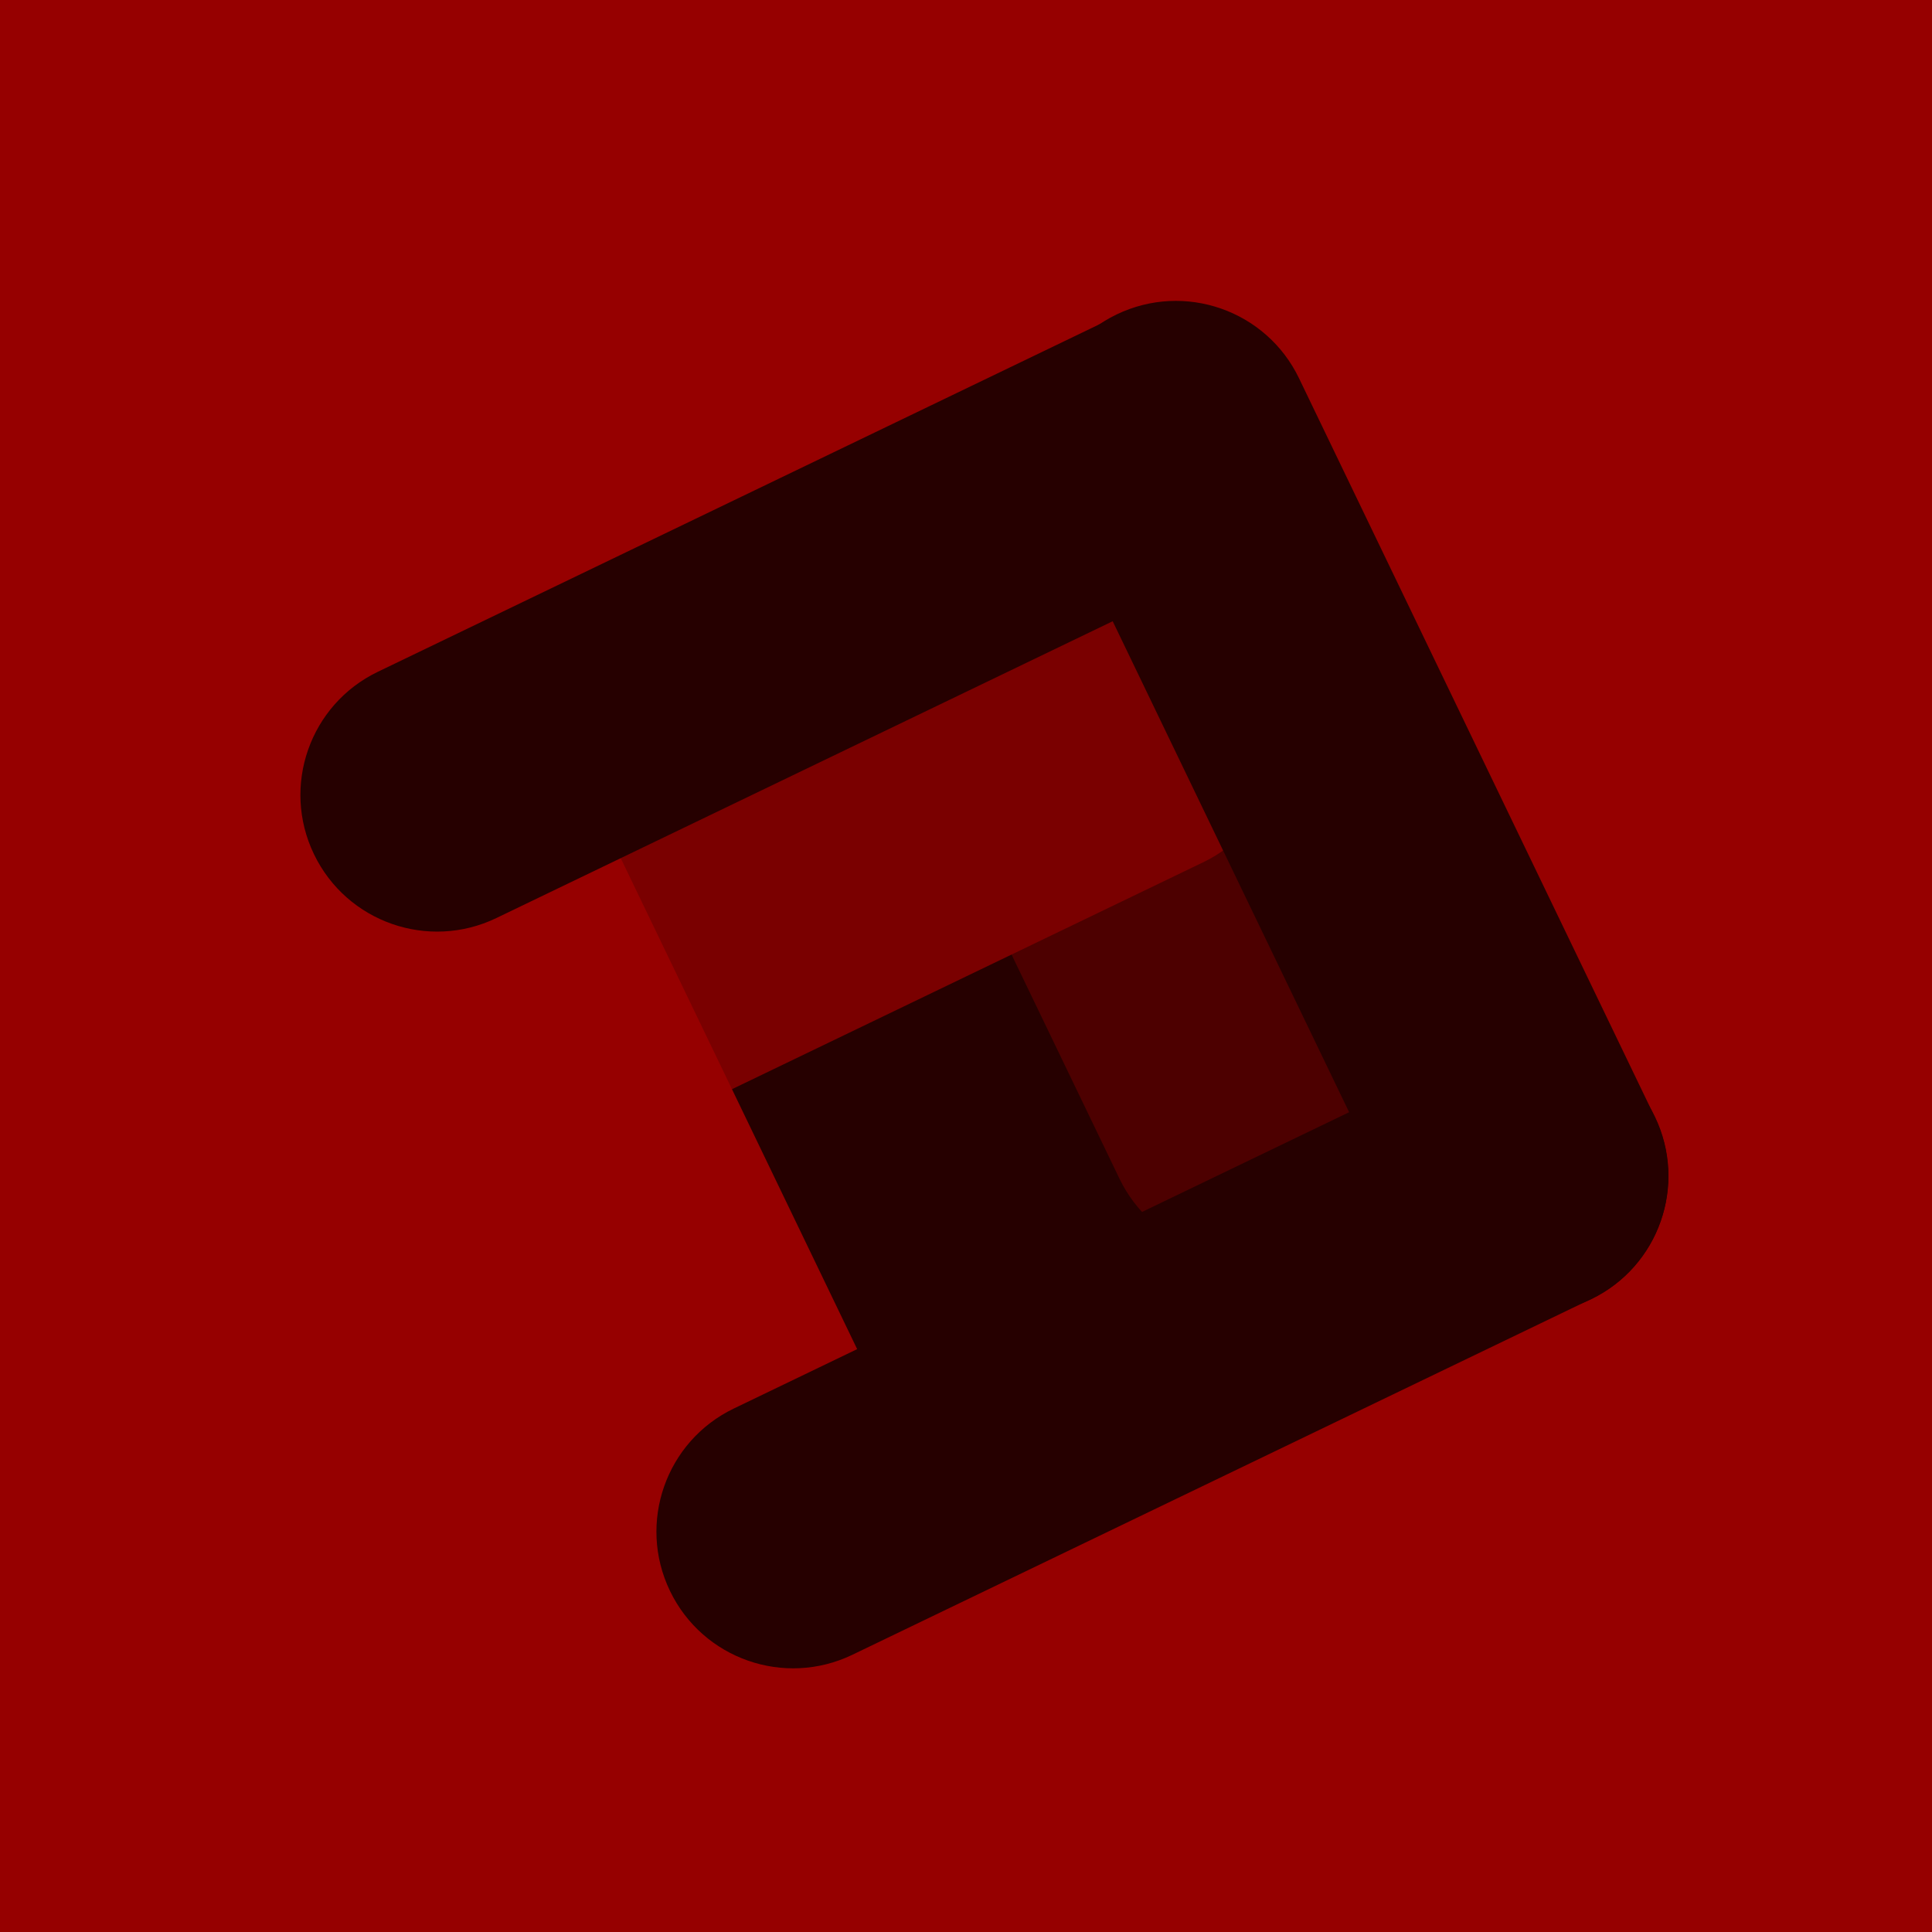
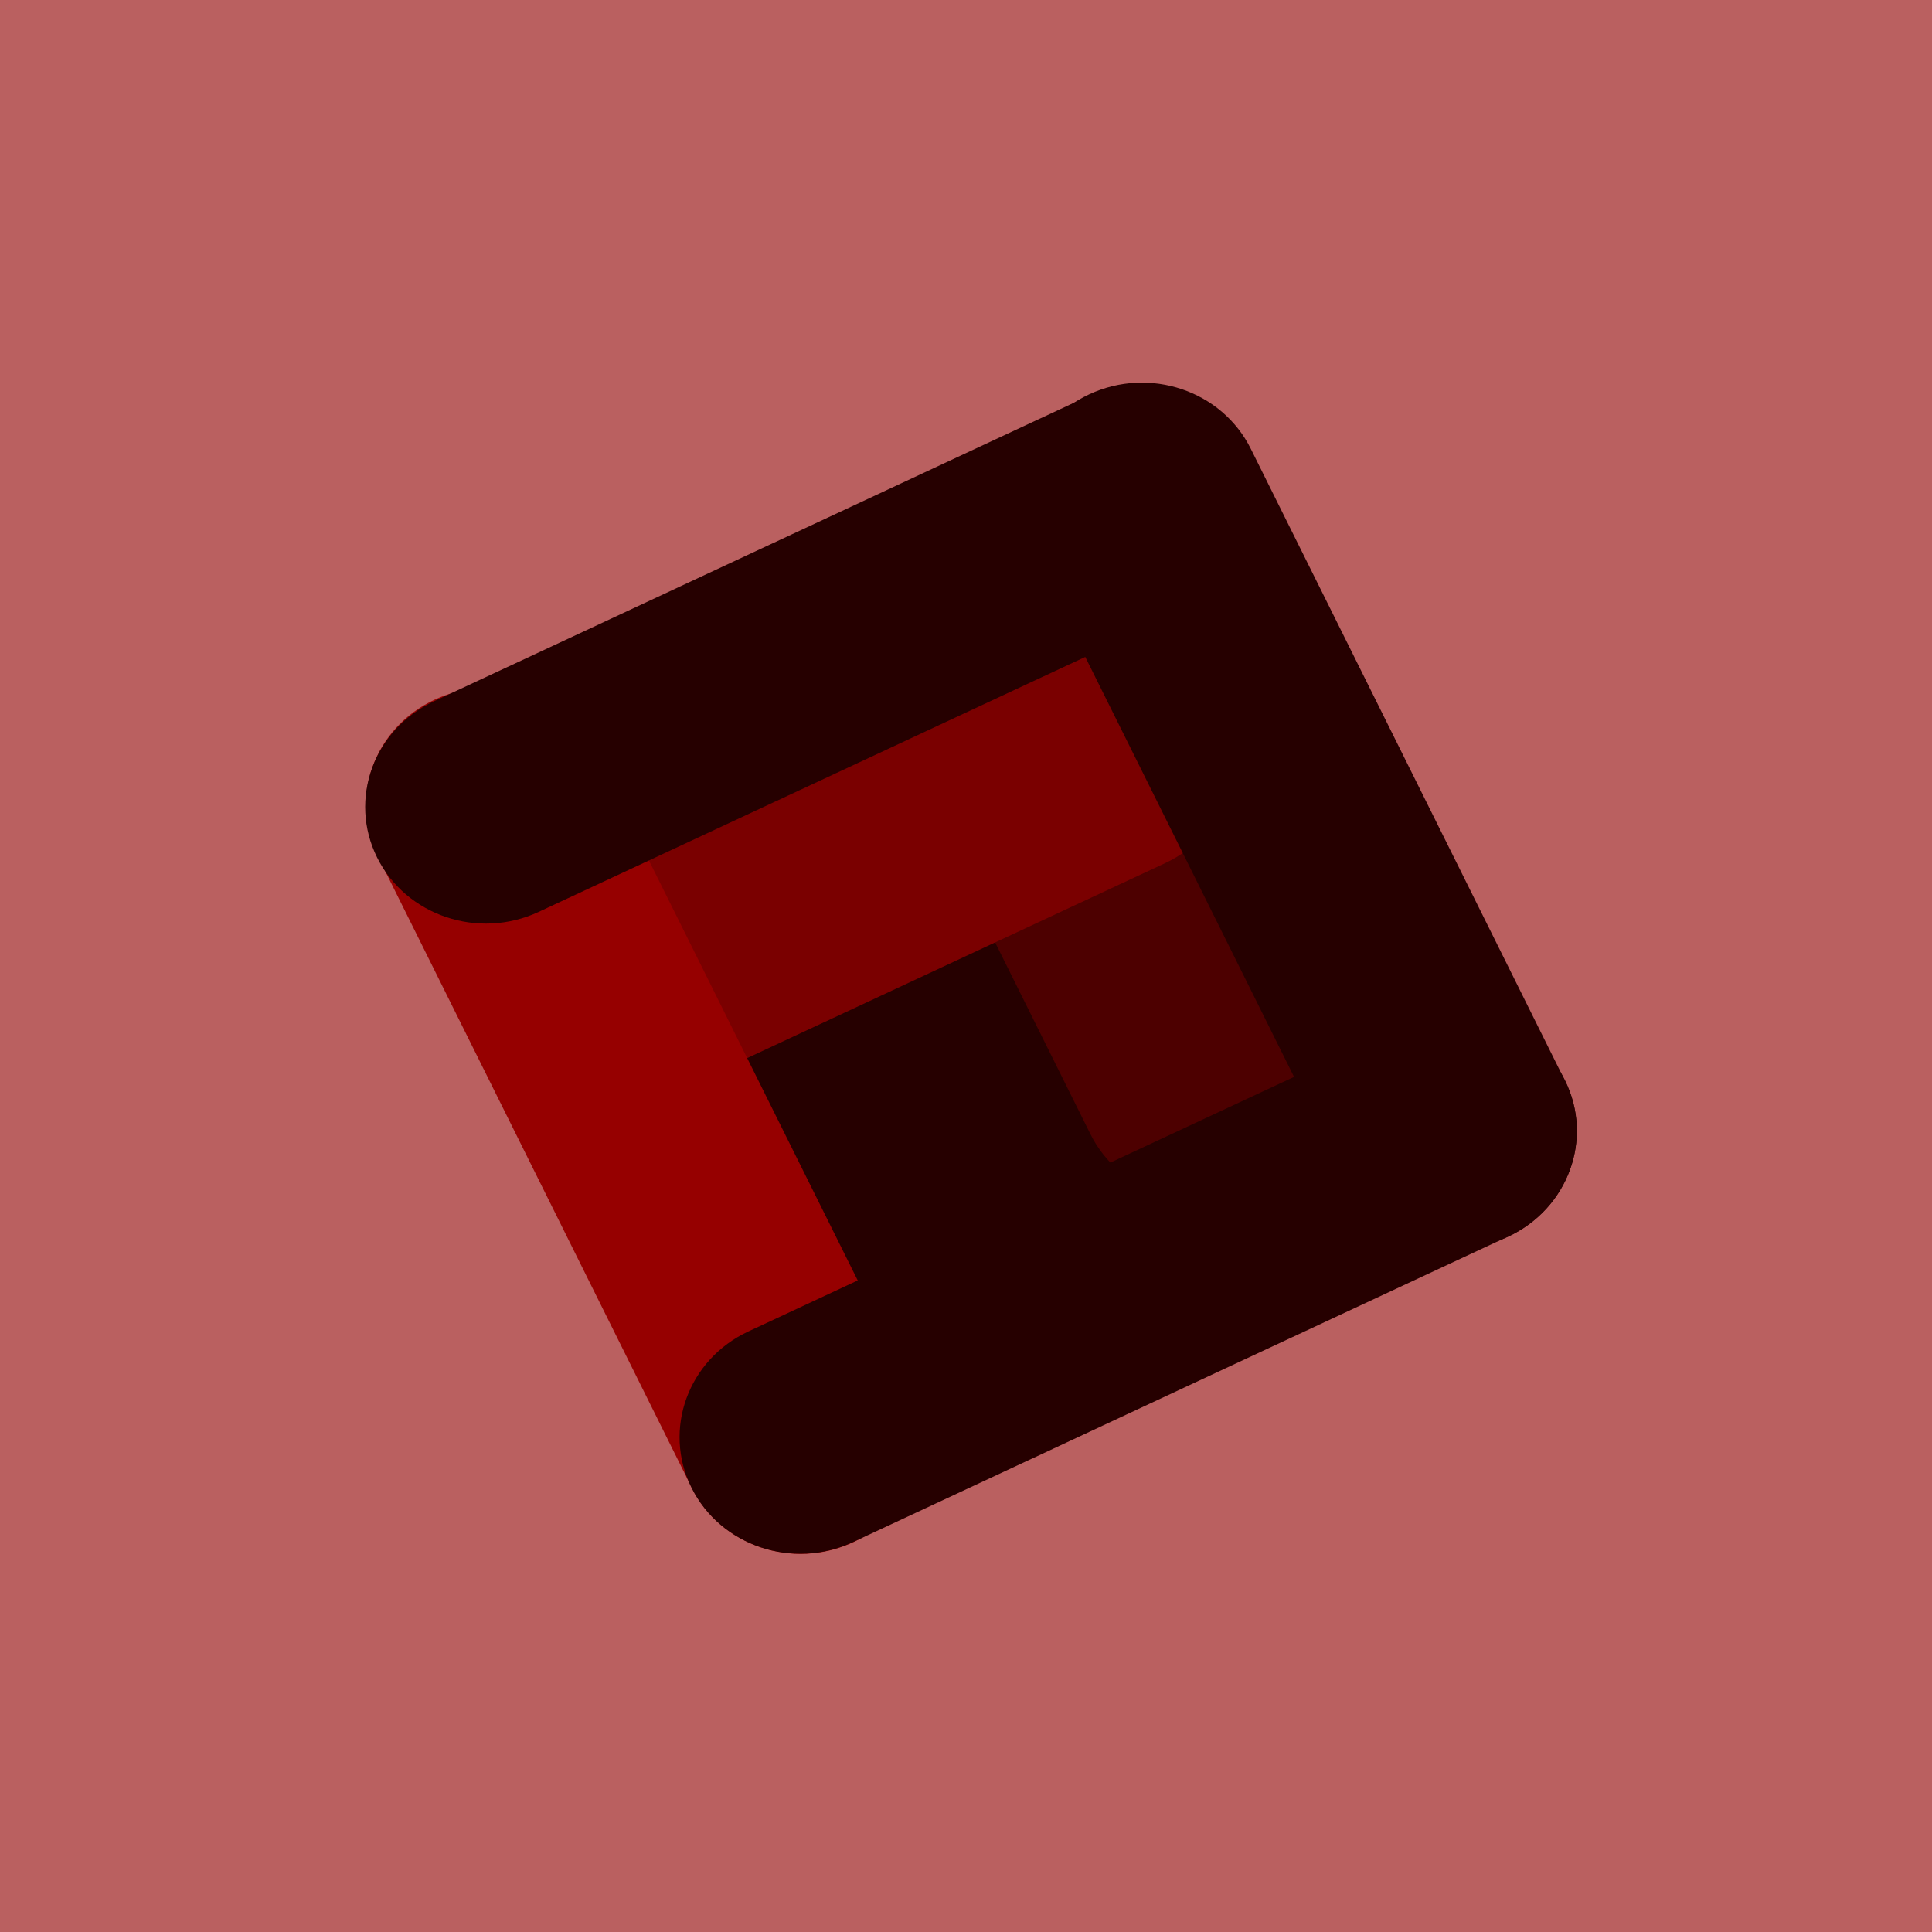
- <svg xmlns="http://www.w3.org/2000/svg" width="50" height="50" viewBox="0 0 50 50" fill="none">
-   <g clip-path="url(#clip0_16_160)">
-     <rect width="50" height="50" fill="#960000" />
-     <rect x="14.292" y="29.462" width="21.218" height="9.372" rx="4.686" transform="rotate(-25.7143 14.2918 29.4616)" fill="#260000" />
-     <rect x="30.506" y="33.69" width="21.218" height="7.073" rx="3.536" transform="rotate(-115.714 30.5061 33.6899)" fill="#4D0000" />
-     <rect x="34.327" y="20.78" width="21.218" height="7.073" rx="3.536" transform="rotate(154.286 34.3273 20.78)" fill="#7A0000" />
-     <rect x="12.979" y="15.804" width="28.291" height="7.073" rx="3.536" transform="rotate(64.2857 12.9795 15.8044)" fill="#960000" />
-     <rect x="44.362" y="32.084" width="28.291" height="7.073" rx="3.536" transform="rotate(154.286 44.3624 32.0845)" fill="#260000" />
-     <rect x="32.084" y="6.604" width="28.291" height="7.073" rx="3.536" transform="rotate(64.2857 32.0845 6.60406)" fill="#260000" />
-     <rect x="6.591" y="18.921" width="28.291" height="7.073" rx="3.536" transform="rotate(-25.7143 6.59055 18.9206)" fill="#260000" />
-   </g>
-   <defs>
-     <clipPath id="clip0_16_160">
-       <rect width="50" height="50" fill="white" />
-     </clipPath>
-   </defs>
+ <svg xmlns="http://www.w3.org/2000/svg" width="138" height="138" viewBox="0 0 138 138" fill="none">
+   <rect width="138" height="138" fill="#960000" fill-opacity="0.6" />
+   <rect width="51.021" height="22.536" rx="11.268" transform="matrix(0.917136 -0.427818 0.43976 0.884559 41.9889 78.6052)" fill="#260000" />
+   <rect width="51.021" height="17.007" rx="8.504" transform="matrix(-0.43976 -0.884559 0.917136 -0.427818 81.6273 88.5309)" fill="#4D0000" />
+   <rect width="51.021" height="17.007" rx="8.504" transform="matrix(-0.917136 0.427818 -0.43976 -0.884559 91.0267 58.0133)" fill="#7A0000" />
+   <rect width="68.028" height="17.007" rx="8.504" transform="matrix(0.43976 0.884559 -0.917136 0.427818 38.8356 46.3424)" fill="#960000" />
+   <rect width="68.028" height="17.007" rx="8.504" transform="matrix(-0.917136 0.427818 -0.43976 -0.884559 115.523 84.6826)" fill="#260000" />
+   <rect width="68.028" height="17.007" rx="8.504" transform="matrix(0.43976 0.884559 -0.917136 0.427818 85.5997 24.5284)" fill="#260000" />
+   <rect width="68.028" height="17.007" rx="8.504" transform="matrix(0.917136 -0.427818 0.43976 0.884559 23.1969 53.7305)" fill="#260000" />
</svg>
